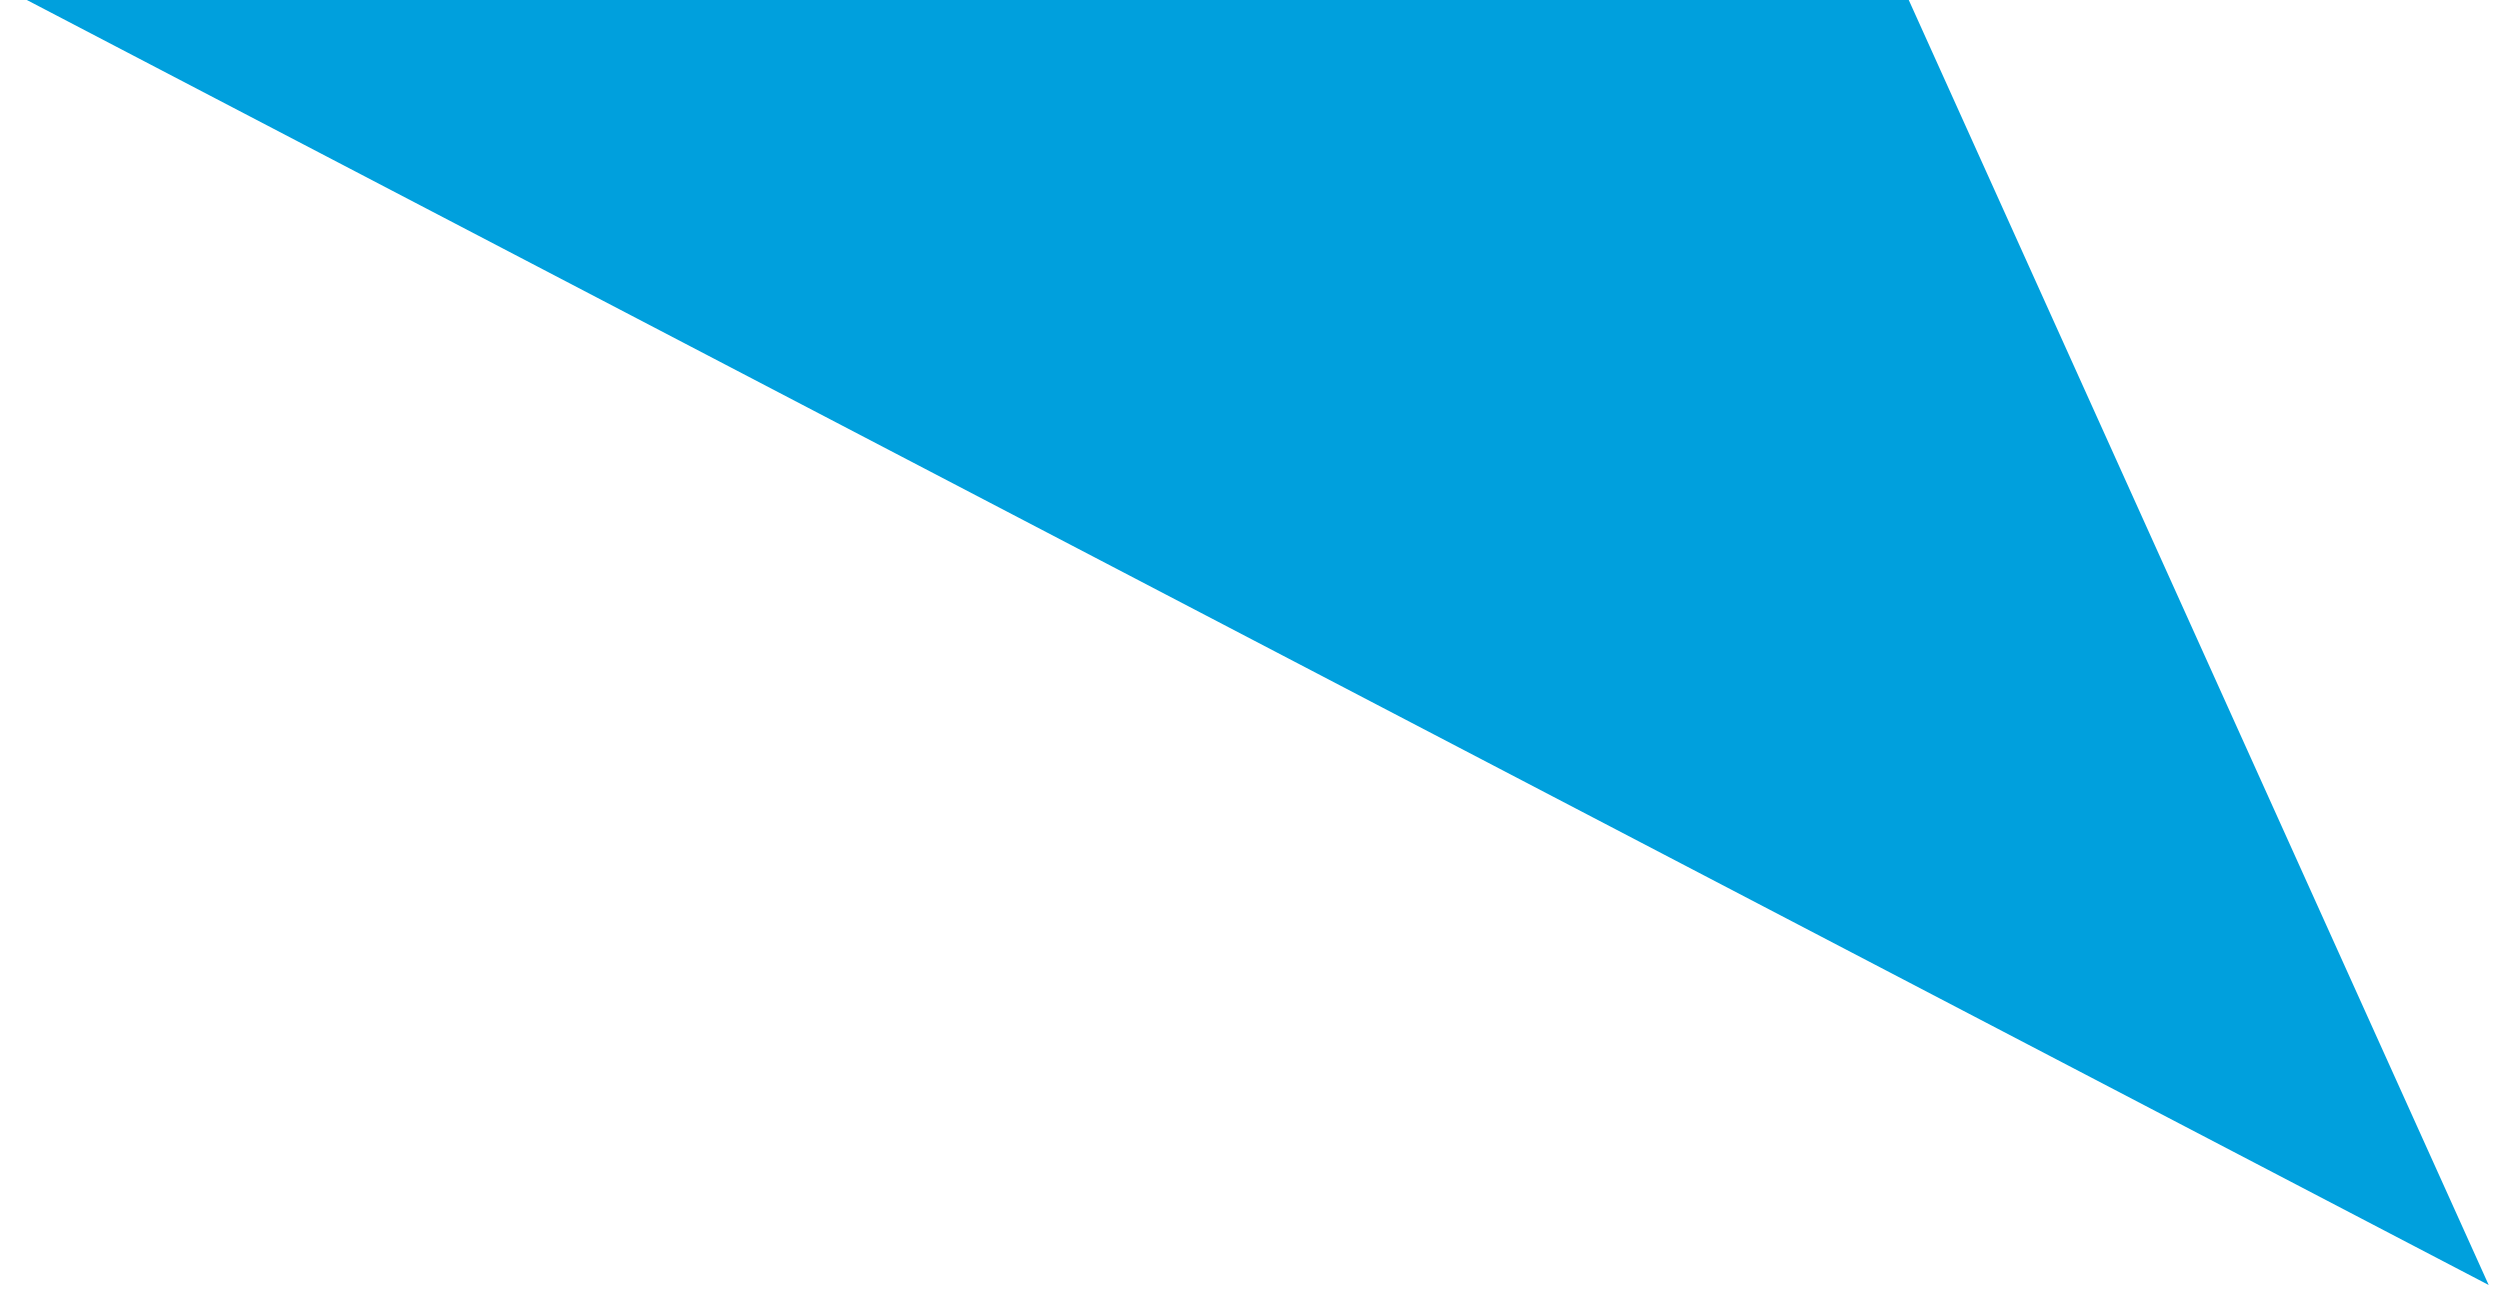
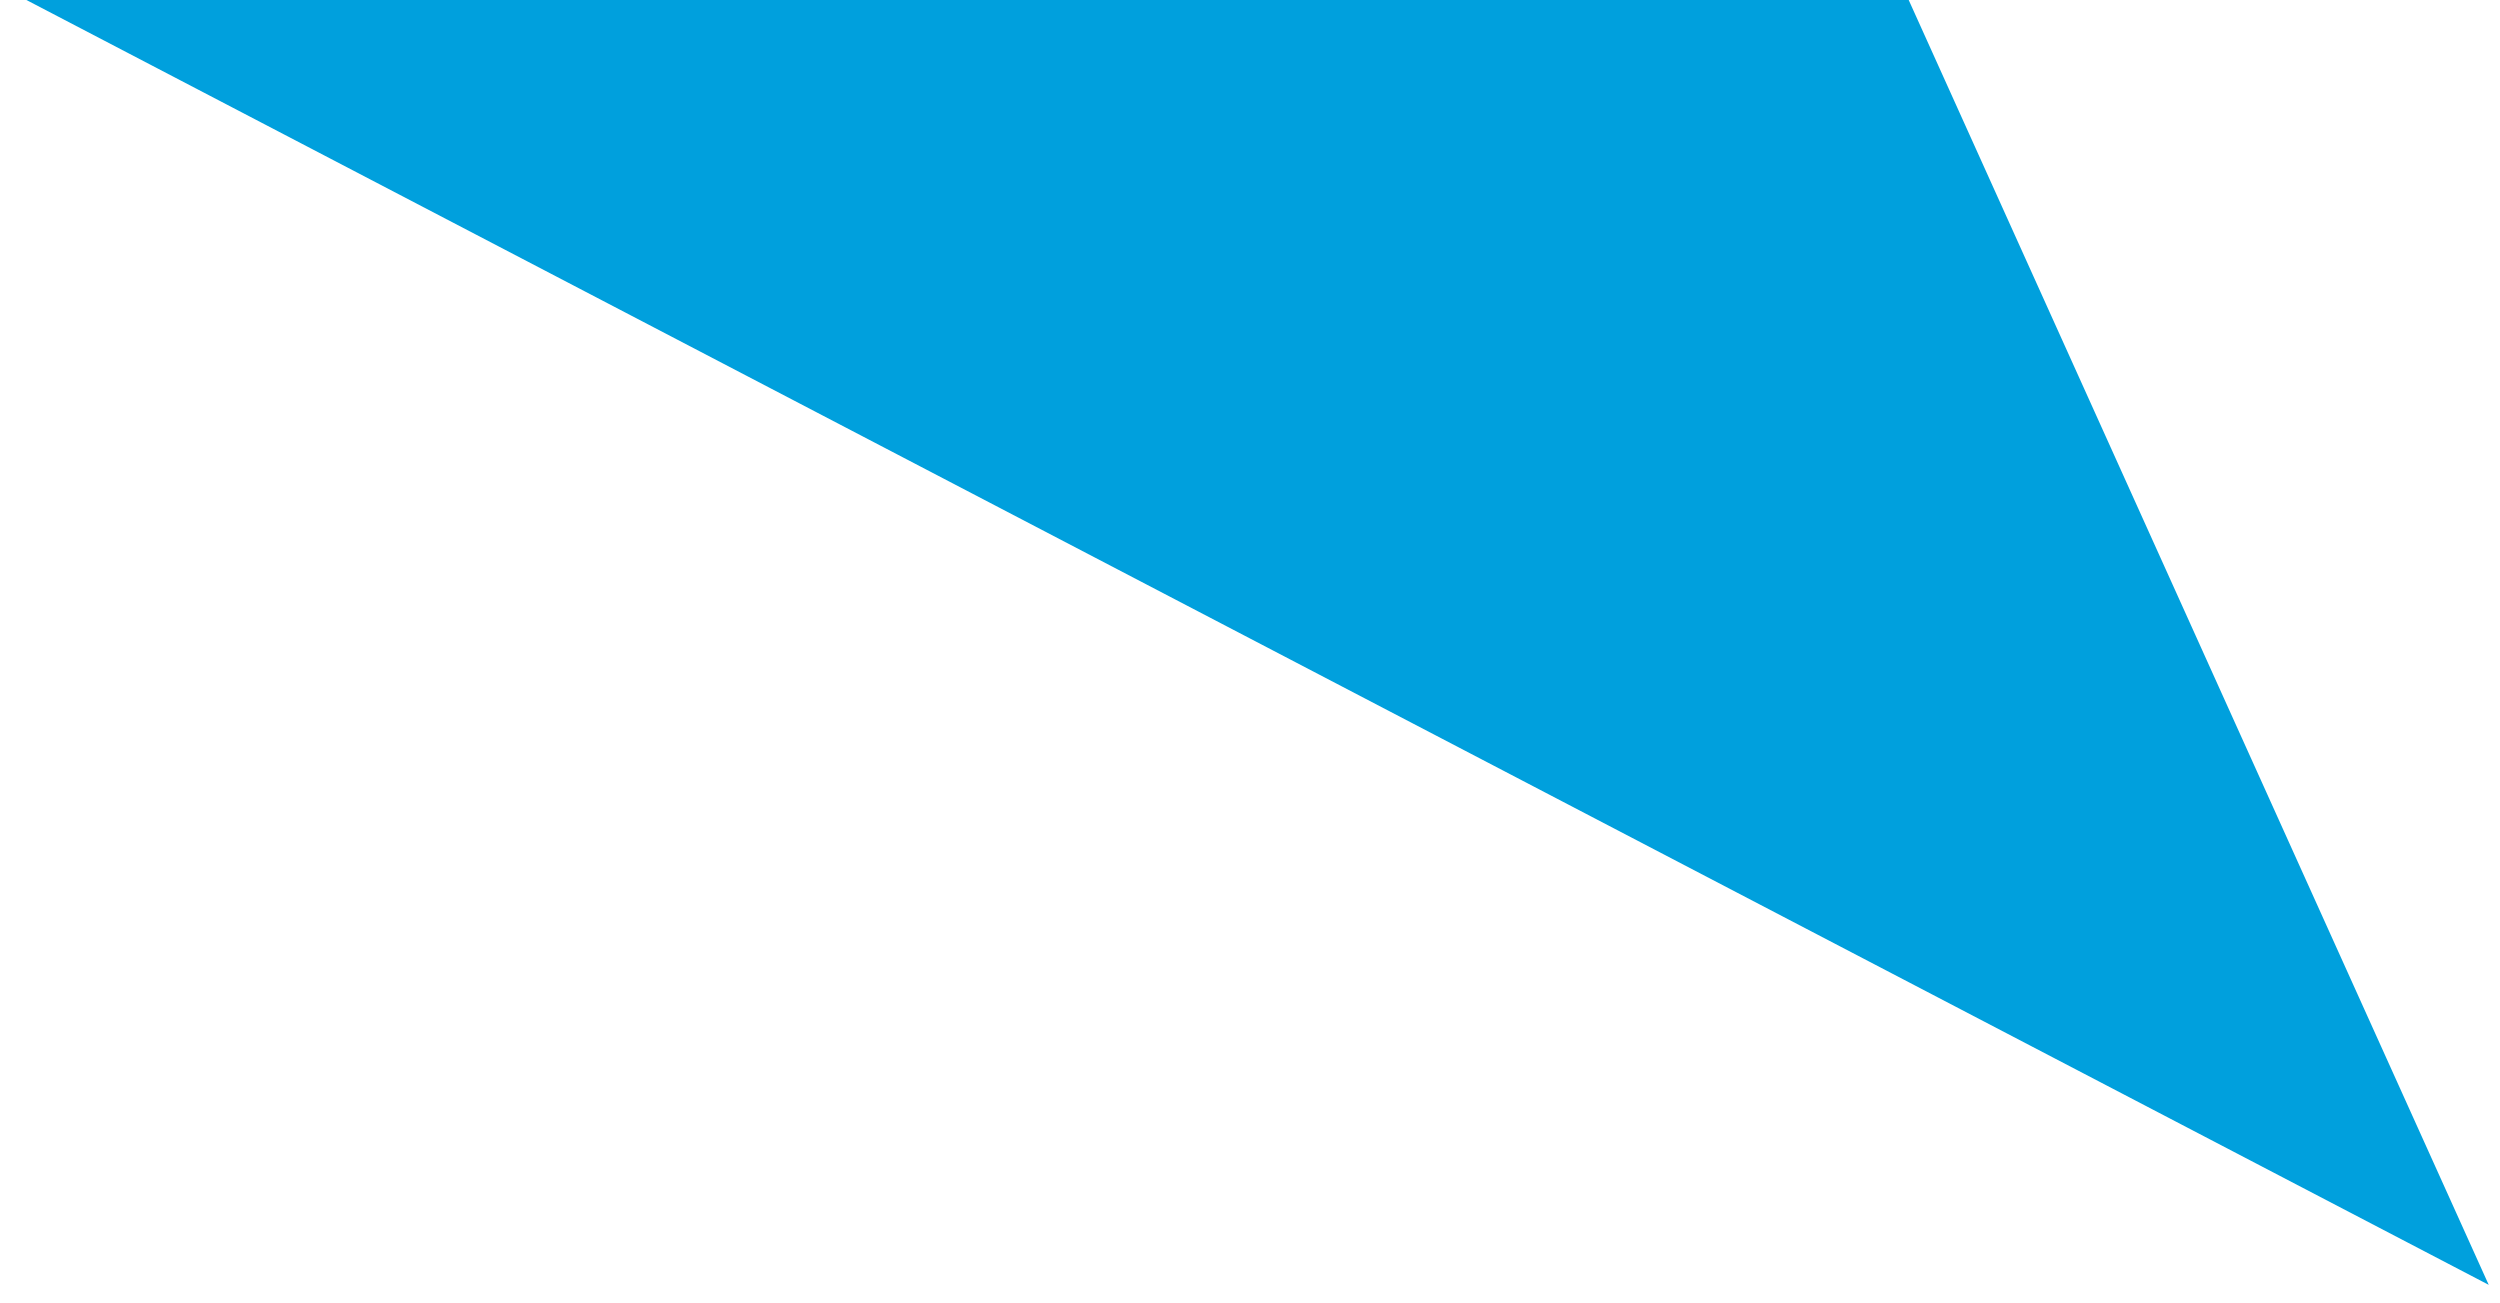
- <svg xmlns="http://www.w3.org/2000/svg" width="100%" height="100%" viewBox="0 0 71 37" version="1.1" xml:space="preserve" style="fill-rule:evenodd;clip-rule:evenodd;stroke-linejoin:round;stroke-miterlimit:1.414;">
-   <path d="M54.044,-0.365l-53.981,0l70.616,36.859l-16.635,-36.859Z" style="fill:#00a0dd;" />
+ <svg xmlns="http://www.w3.org/2000/svg" viewBox="0 0 71 37" fill-rule="evenodd" clip-rule="evenodd" stroke-linejoin="round" stroke-miterlimit="1.41">
+   <path d="M54.04-.36H.06l70.62 36.85L54.04-.37z" fill="#00a0dd" />
</svg>
